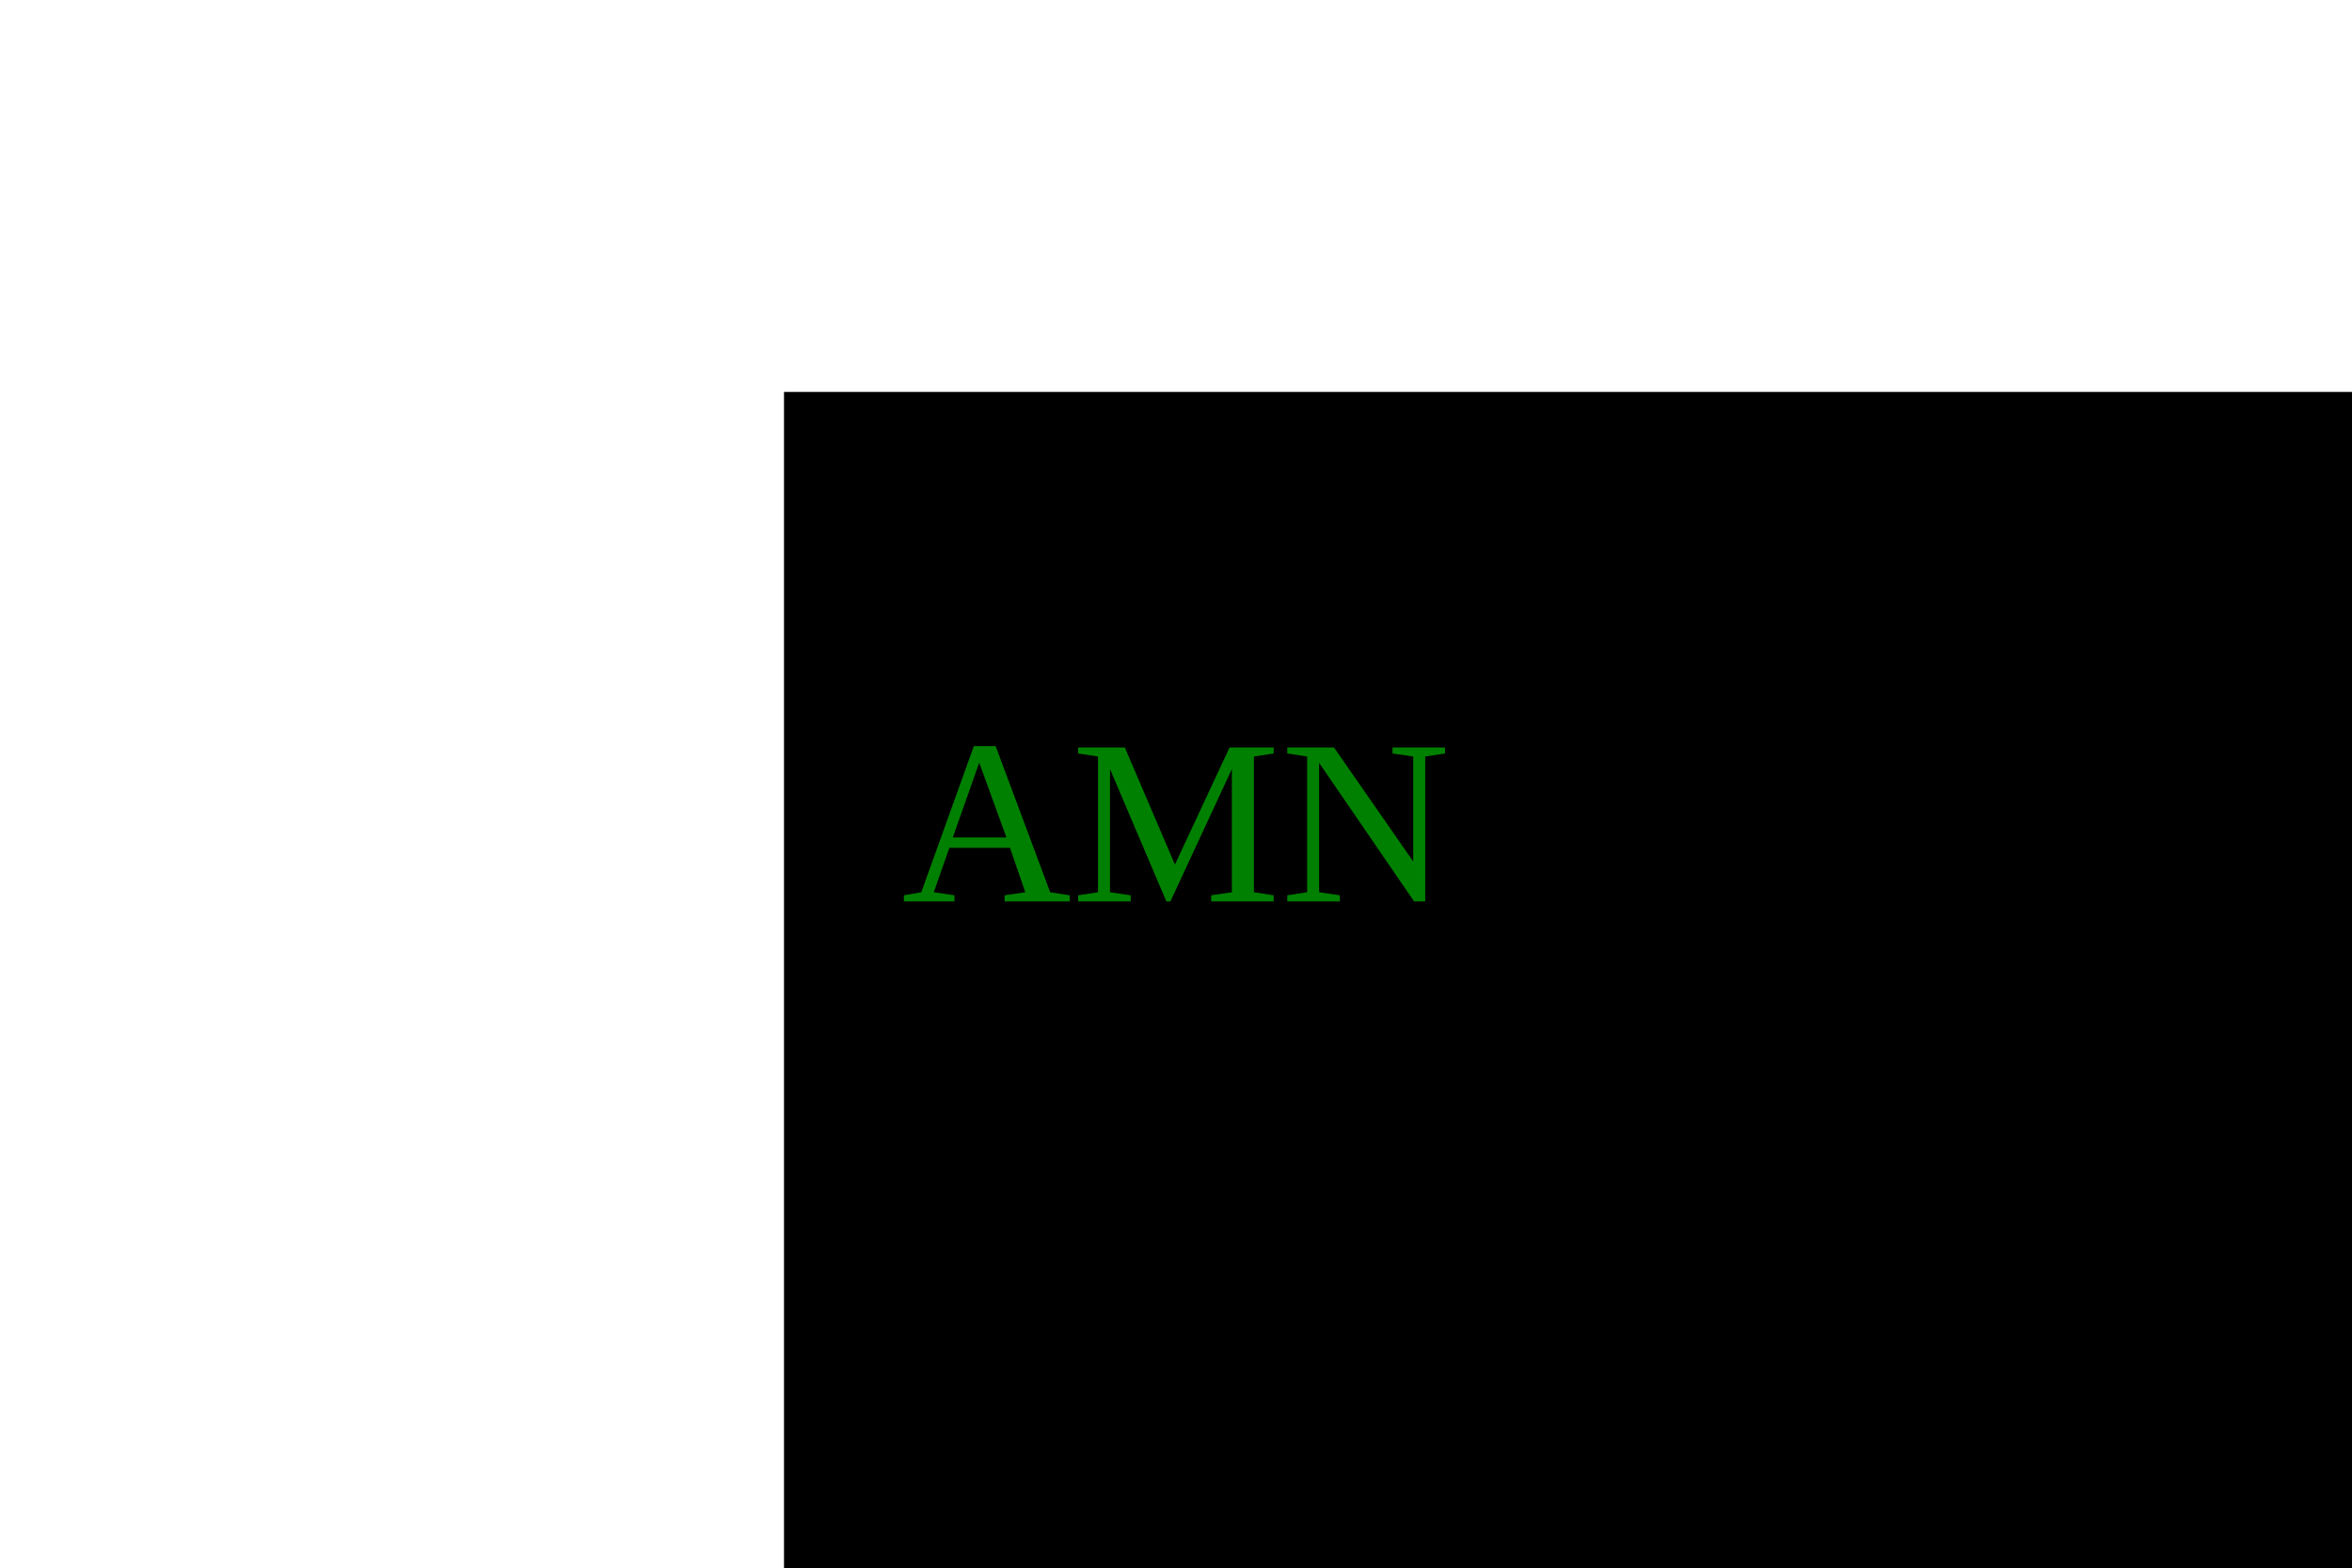
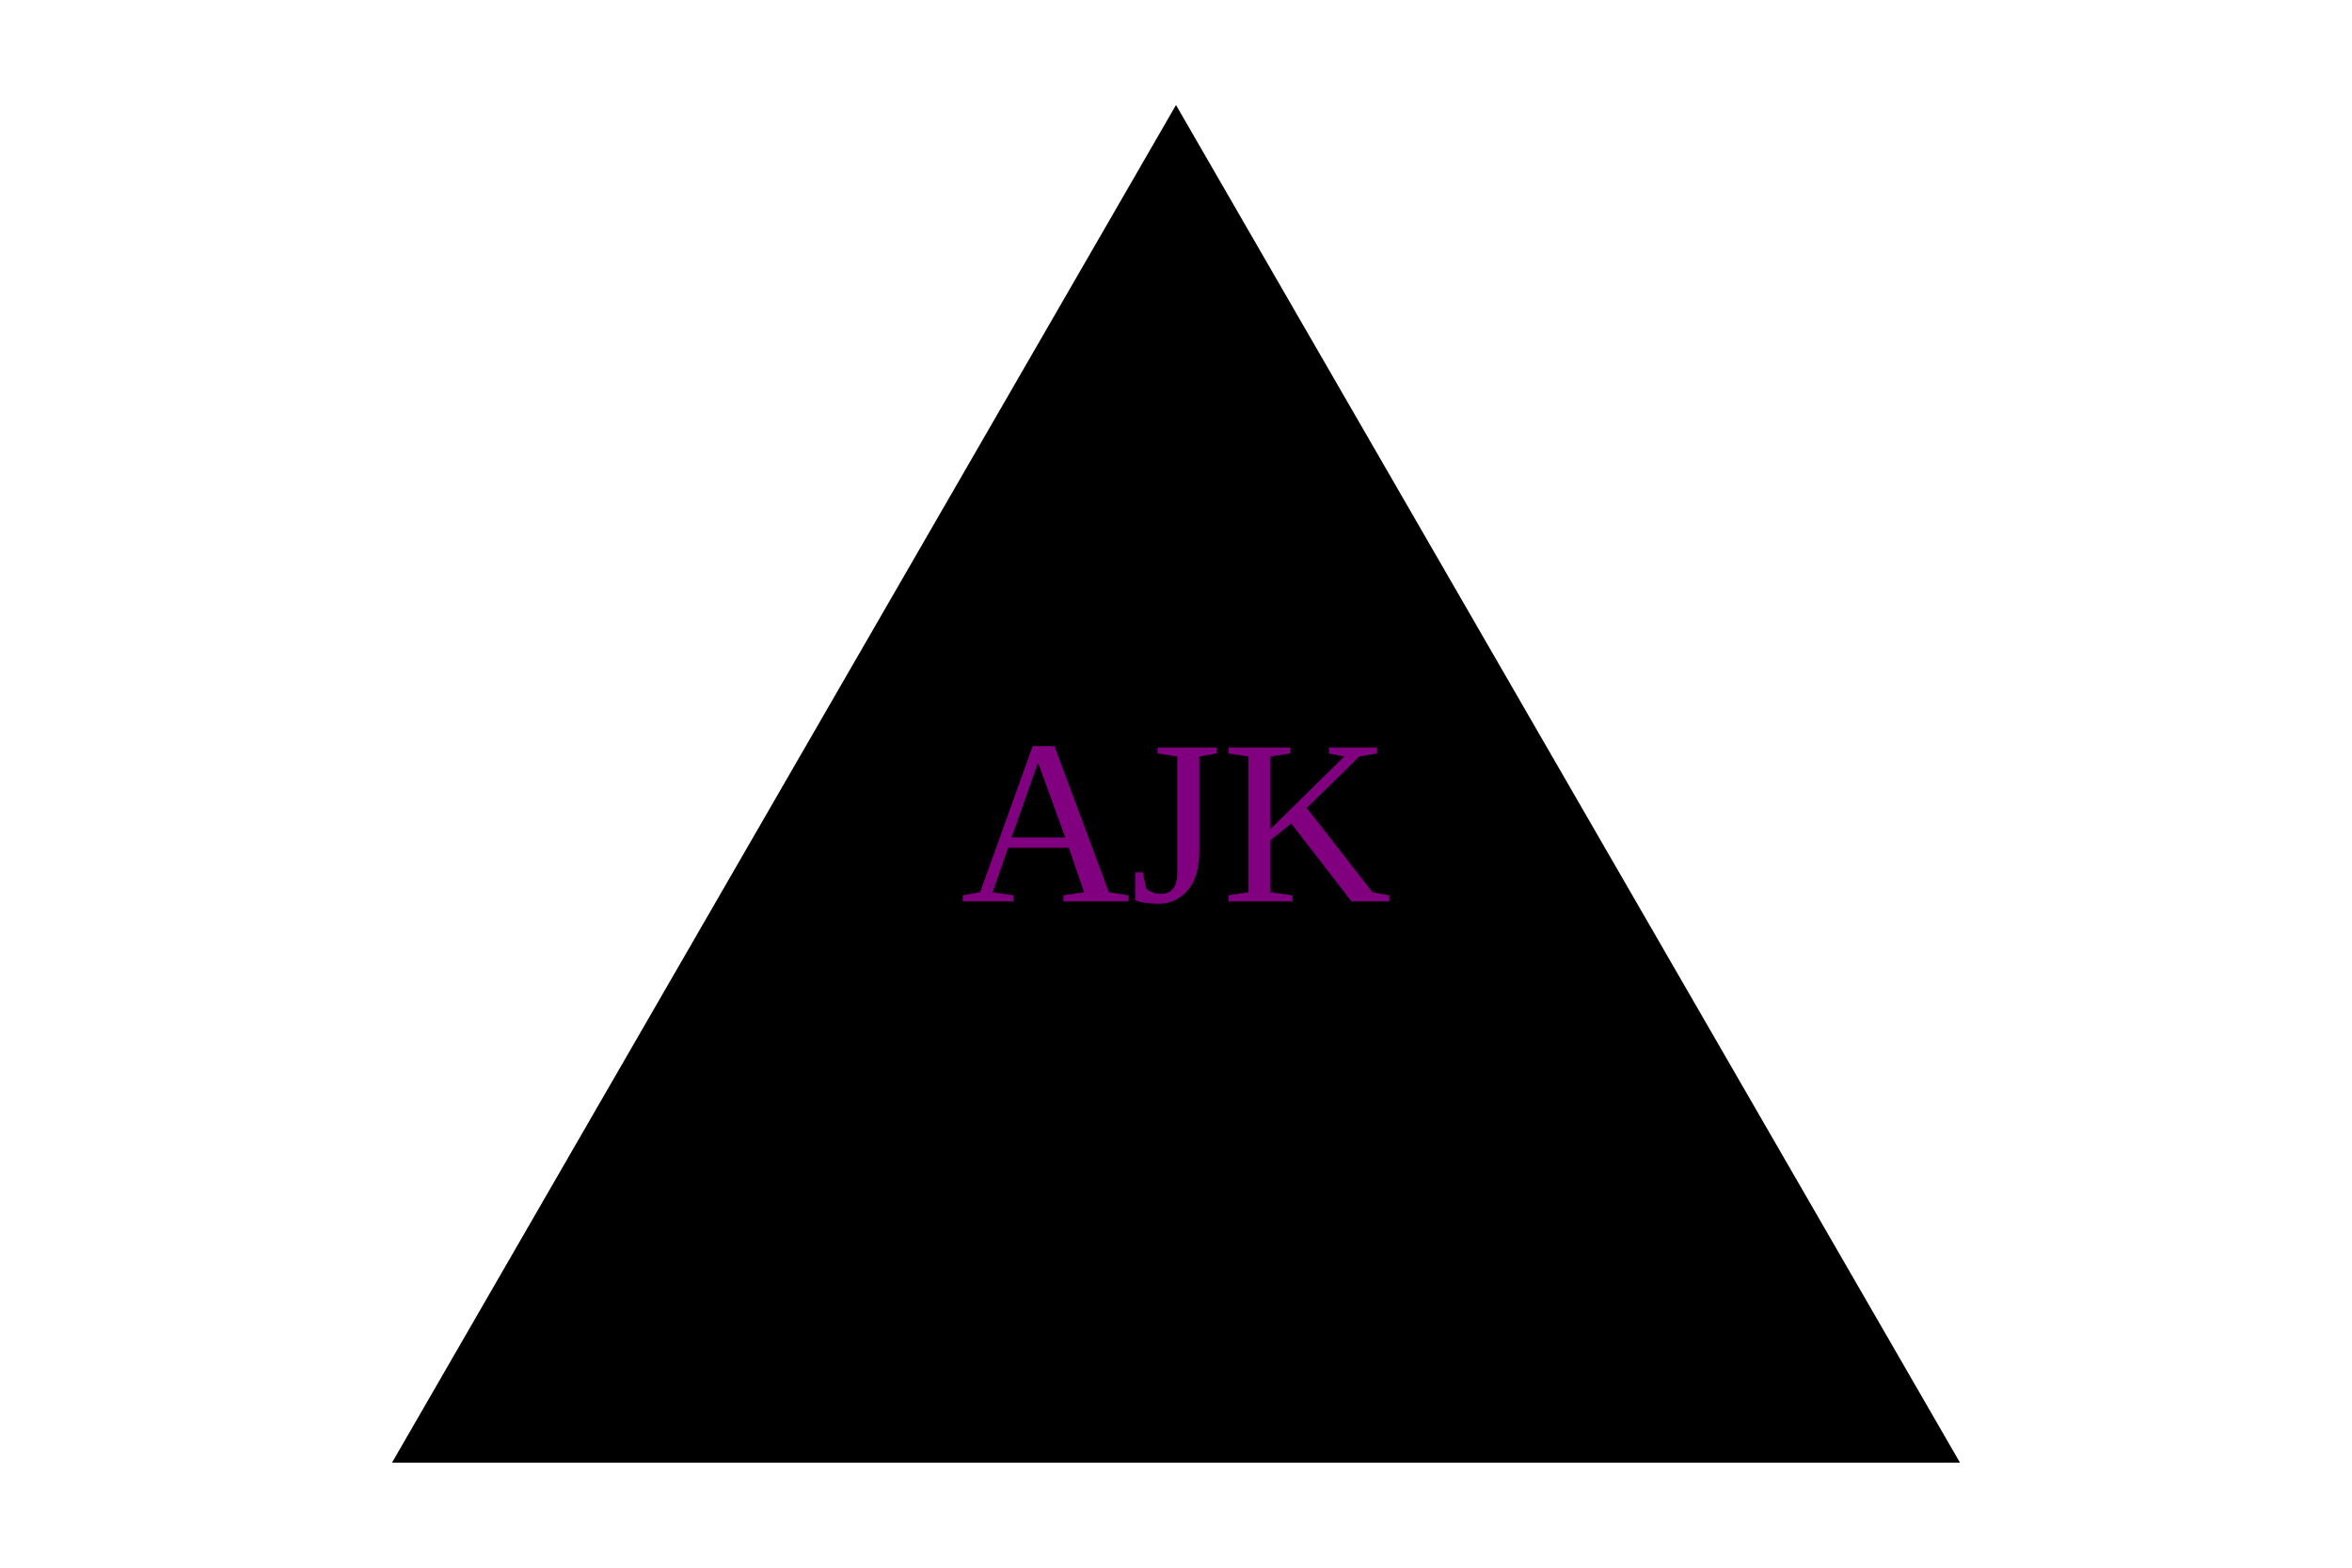
<svg xmlns="http://www.w3.org/2000/svg" version="1.1" width="300" height="200">
-   <rect width="300" height="200" x="100" y="50" fill="square" />
-   <text x="150" y="115" font-size="30" text-anchor="middle" fill="green">AMN</text>
+   <polygon width="300" height="200" points="150,13.397 50,186.603 250,186.603" fill="triangle" />
+   <text x="150" y="115" font-size="30" text-anchor="middle" fill="purple">AJK</text>
</svg>
